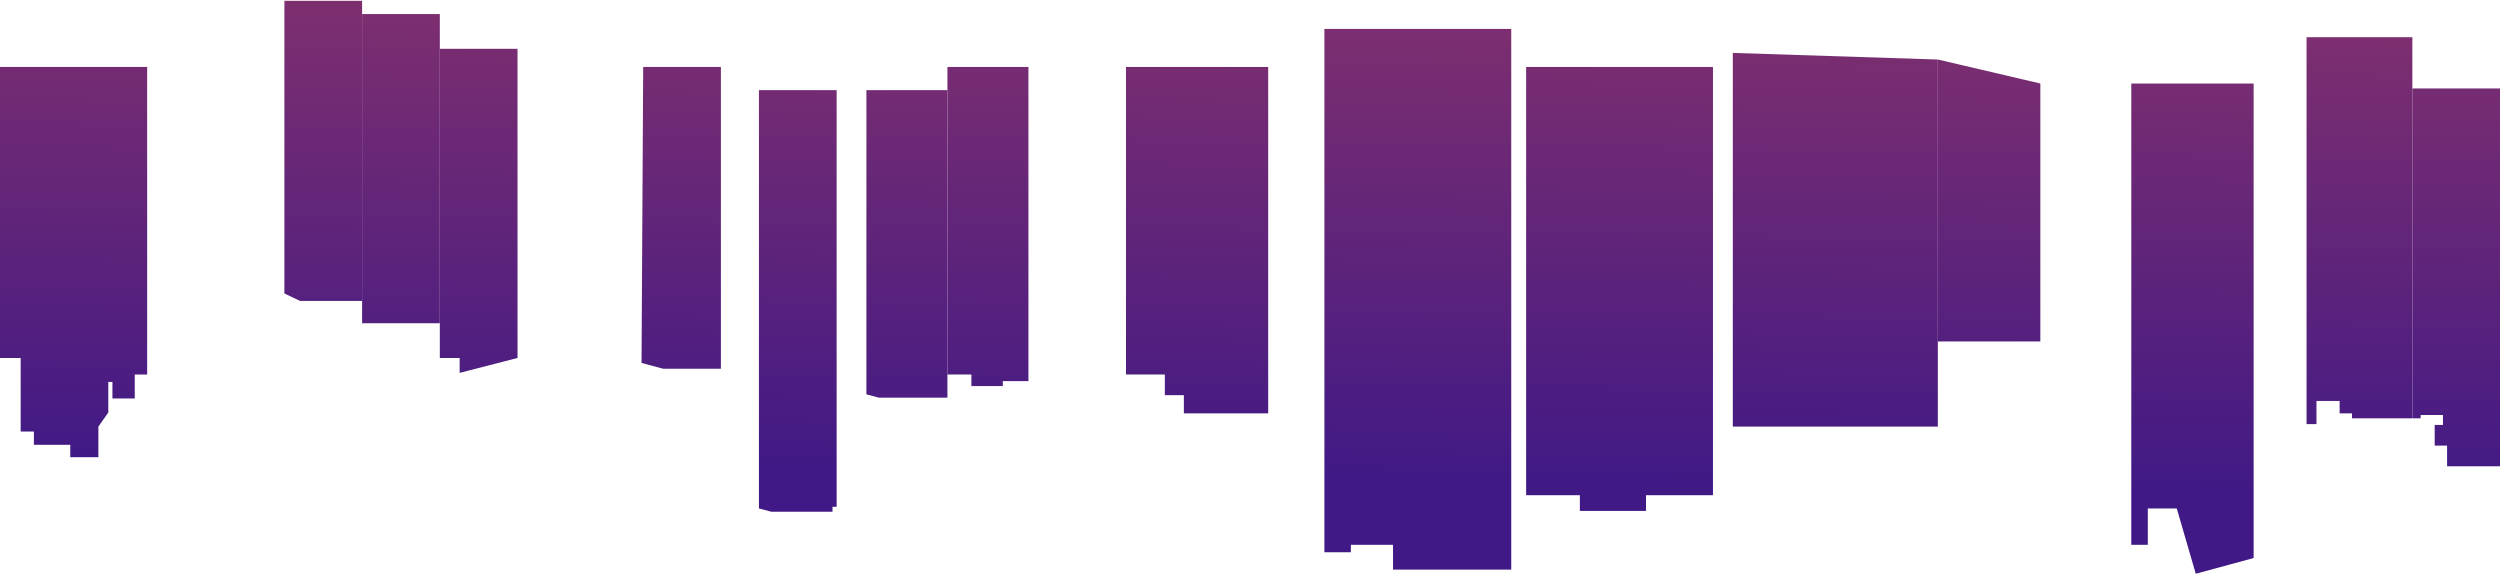
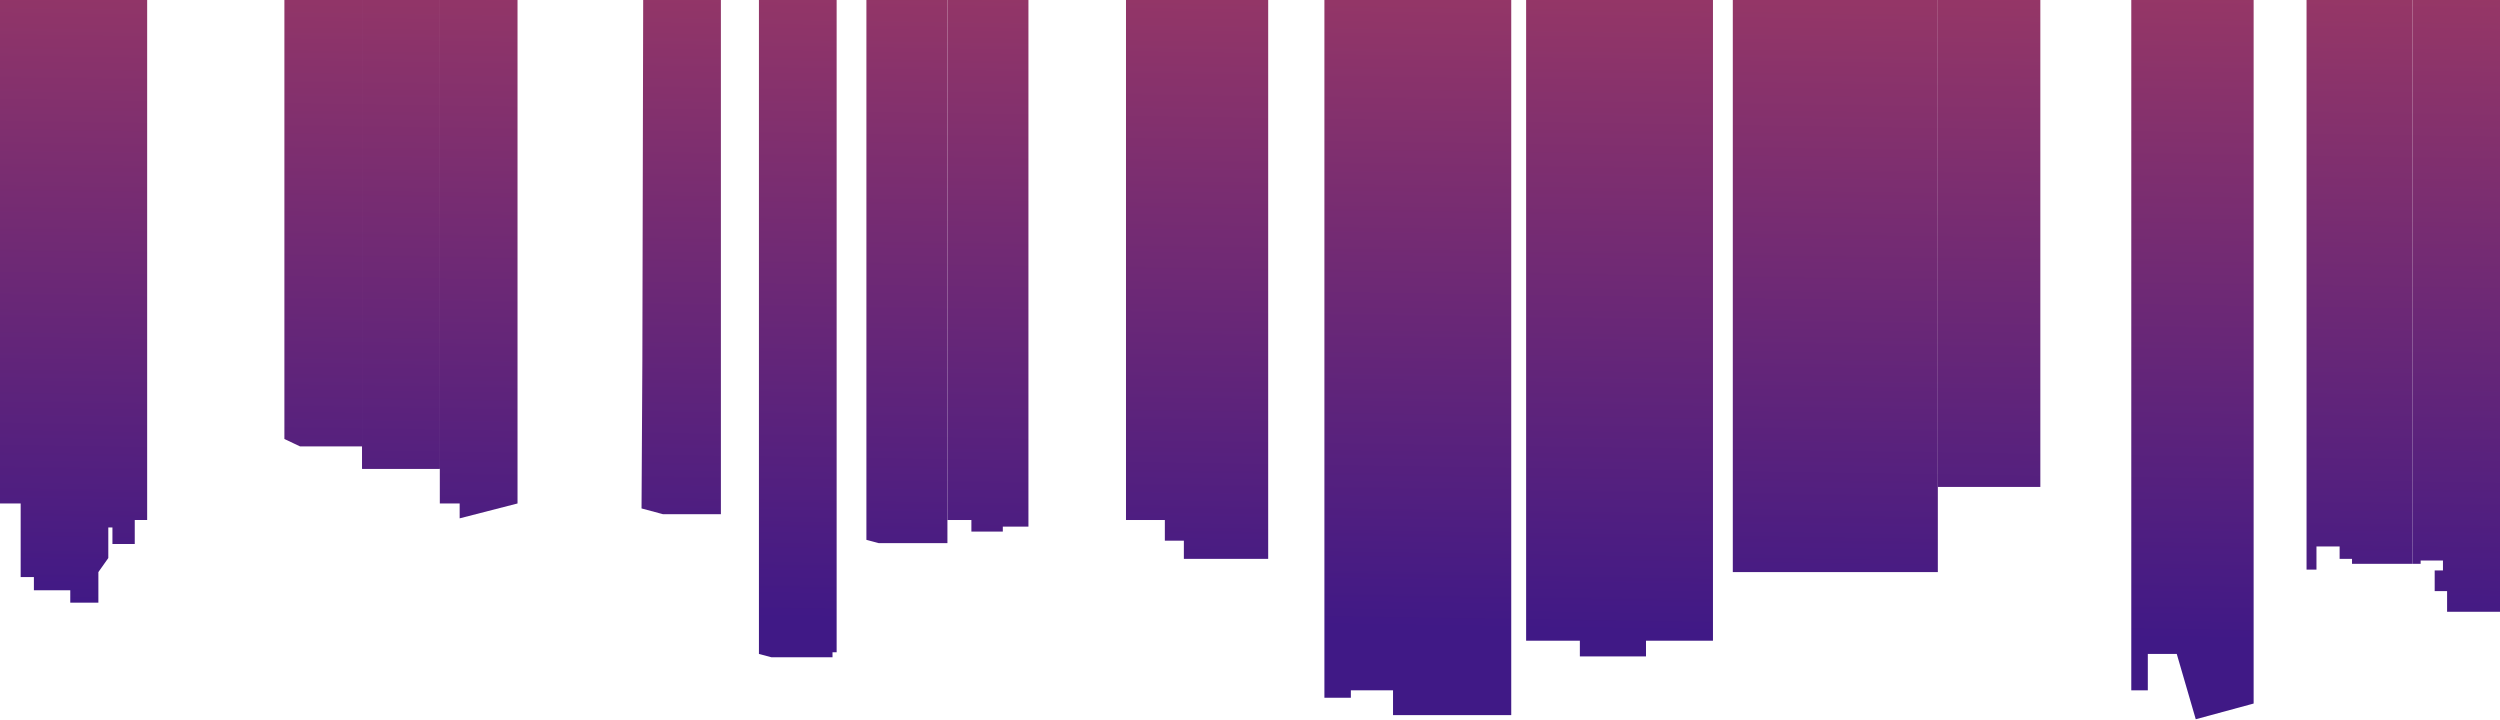
- <svg xmlns="http://www.w3.org/2000/svg" width="1512" height="347" viewBox="0 0 1512 347" fill="none">
-   <path d="M219 195.5H266L266 8.5L219 8.5V195.5Z" fill="url(#paint0_linear_344_5)" />
-   <path d="M266 216.5H278V225.5L313 216.5L313 29.5H266L266 216.5Z" fill="url(#paint1_linear_344_5)" />
-   <path d="M388 219.5L401 223H436L436 40.5H389L388 219.5Z" fill="url(#paint2_linear_344_5)" />
-   <path d="M459 307.5L466.5 309.5H503.5V306.5H506L506 54.5H459L459 307.5Z" fill="url(#paint3_linear_344_5)" />
-   <path d="M524 238.5L531.5 240.5H573V54.5H524V238.5Z" fill="url(#paint4_linear_344_5)" />
-   <path d="M573 226.5H587.5V233.5H606.5V230.5H622V226.5V40.5H573V226.5Z" fill="url(#paint5_linear_344_5)" />
-   <path d="M681 226.5H704.5V239H716V250L767 250V226.5V40.5L681 40.5V226.5Z" fill="url(#paint6_linear_344_5)" />
-   <path d="M801 315.5V334H817V329.5H842.5V344.5H914V315.5V17.5H801V315.5Z" fill="url(#paint7_linear_344_5)" />
-   <path d="M923 299.5H955.5V309H995.5V299.5H1036V40.5H923V299.5Z" fill="url(#paint8_linear_344_5)" />
-   <path d="M1048 258H1172V36L1048 32V258Z" fill="url(#paint9_linear_344_5)" />
-   <path d="M1172 206.5H1234V50.5L1172 36V206.5Z" fill="url(#paint10_linear_344_5)" />
-   <path d="M1289 329.5H1299V307.5H1316.5L1328 347L1363 337.5V50.5H1289V329.5Z" fill="url(#paint11_linear_344_5)" />
-   <path d="M1459 253H1464V251H1477.5V257H1472.5V269.5H1480V282H1512V53.5H1459V253Z" fill="url(#paint12_linear_344_5)" />
-   <path d="M1395 256.5H1401V242.5H1415V250H1422.5V253H1459V22.5H1395V256.5Z" fill="url(#paint13_linear_344_5)" />
-   <path d="M172 177.5L181.5 182H219V0.5H172V177.5Z" fill="url(#paint14_linear_344_5)" />
-   <path d="M12.5 261H20.5V269H42.5V276.5H59.5L59.5 258L65.5 249.5V231H68V241H81.5V226.5H89L89 40.5H0L0 216.5H12.5L12.5 261Z" fill="url(#paint15_linear_344_5)" />
+ <svg xmlns="http://www.w3.org/2000/svg" width="1512" height="435" viewBox="0 0 1512 435" fill="none">
+   <path d="M219 283.5H266V0H219V283.5Z" fill="url(#paint0_linear_344_10)" />
+   <path d="M266 304.5H278V313.5L313 304.5V0H266V304.5Z" fill="url(#paint1_linear_344_10)" />
+   <path d="M388 307.5L401 311H436V219.75V0H389L388.5 218L388 307.5Z" fill="url(#paint2_linear_344_10)" />
+   <path d="M459 395.5L466.5 397.5H503.5V394.5H506V0H459V395.5Z" fill="url(#paint3_linear_344_10)" />
+   <path d="M524 326.5L531.5 328.5H573V0H524V326.5Z" fill="url(#paint4_linear_344_10)" />
+   <path d="M573 314.5H587.5V321.5H606.5V318.5H622V314.5V0H573V314.5Z" fill="url(#paint5_linear_344_10)" />
+   <path d="M681 314.5H704.5V327H716V338H767V314.5V0H681V314.5Z" fill="url(#paint6_linear_344_10)" />
+   <path d="M801 403.5V422H817V417.5H842.5V432.5H914V403.5V0H801V403.5Z" fill="url(#paint7_linear_344_10)" />
+   <path d="M923 387.5H955.5V397H995.5V387.5H1036V0H923V387.5Z" fill="url(#paint8_linear_344_10)" />
+   <path d="M1048 346H1172V0H1048V346Z" fill="url(#paint9_linear_344_10)" />
+   <path d="M1172 294.5H1234V0H1172V294.5Z" fill="url(#paint10_linear_344_10)" />
+   <path d="M1289 417.5H1299V395.5H1316.5L1328 435L1363 425.5V0H1289V417.5Z" fill="url(#paint11_linear_344_10)" />
+   <path d="M1459 341H1464V339H1477.5V345H1472.5V357.5H1480V370H1512V0H1459V341Z" fill="url(#paint12_linear_344_10)" />
+   <path d="M1395 344.5H1401V330.5H1415V338H1422.5V341H1459V0H1395V344.5Z" fill="url(#paint13_linear_344_10)" />
+   <path d="M172 265.5L181.5 270H219V0H172V265.5Z" fill="url(#paint14_linear_344_10)" />
+   <path d="M12.5 349H20.5V357H42.5V364.5H59.5V346L65.5 337.5V319H68V329H81.5V314.5H89V0H0V304.5H12.5V349Z" fill="url(#paint15_linear_344_10)" />
+   <path d="M219 283.5H266V0H219V283.5Z" fill="url(#paint16_linear_344_10)" />
  <defs>
-     <linearGradient id="paint0_linear_344_5" x1="799" y1="-170.5" x2="792" y2="291" gradientUnits="userSpaceOnUse">
+     <linearGradient id="paint0_linear_344_10" x1="799" y1="-82.5" x2="792" y2="379" gradientUnits="userSpaceOnUse">
      <stop offset="0.122" stop-color="#993865" />
      <stop offset="1" stop-color="#401986" />
    </linearGradient>
-     <linearGradient id="paint1_linear_344_5" x1="799" y1="-170.5" x2="792" y2="291" gradientUnits="userSpaceOnUse">
+     <linearGradient id="paint1_linear_344_10" x1="799" y1="-82.5" x2="792" y2="379" gradientUnits="userSpaceOnUse">
      <stop offset="0.122" stop-color="#993865" />
      <stop offset="1" stop-color="#401986" />
    </linearGradient>
-     <linearGradient id="paint2_linear_344_5" x1="799" y1="-170.5" x2="792" y2="291" gradientUnits="userSpaceOnUse">
+     <linearGradient id="paint2_linear_344_10" x1="799" y1="-82.5" x2="792" y2="379" gradientUnits="userSpaceOnUse">
      <stop offset="0.122" stop-color="#993865" />
      <stop offset="1" stop-color="#401986" />
    </linearGradient>
-     <linearGradient id="paint3_linear_344_5" x1="799" y1="-170.5" x2="792" y2="291" gradientUnits="userSpaceOnUse">
+     <linearGradient id="paint3_linear_344_10" x1="799" y1="-82.5" x2="792" y2="379" gradientUnits="userSpaceOnUse">
      <stop offset="0.122" stop-color="#993865" />
      <stop offset="1" stop-color="#401986" />
    </linearGradient>
-     <linearGradient id="paint4_linear_344_5" x1="799" y1="-170.5" x2="792" y2="291" gradientUnits="userSpaceOnUse">
+     <linearGradient id="paint4_linear_344_10" x1="799" y1="-82.5" x2="792" y2="379" gradientUnits="userSpaceOnUse">
      <stop offset="0.122" stop-color="#993865" />
      <stop offset="1" stop-color="#401986" />
    </linearGradient>
-     <linearGradient id="paint5_linear_344_5" x1="799" y1="-170.5" x2="792" y2="291" gradientUnits="userSpaceOnUse">
+     <linearGradient id="paint5_linear_344_10" x1="799" y1="-82.5" x2="792" y2="379" gradientUnits="userSpaceOnUse">
      <stop offset="0.122" stop-color="#993865" />
      <stop offset="1" stop-color="#401986" />
    </linearGradient>
-     <linearGradient id="paint6_linear_344_5" x1="799" y1="-170.5" x2="792" y2="291" gradientUnits="userSpaceOnUse">
+     <linearGradient id="paint6_linear_344_10" x1="799" y1="-82.5" x2="792" y2="379" gradientUnits="userSpaceOnUse">
      <stop offset="0.122" stop-color="#993865" />
      <stop offset="1" stop-color="#401986" />
    </linearGradient>
-     <linearGradient id="paint7_linear_344_5" x1="799" y1="-170.5" x2="792" y2="291" gradientUnits="userSpaceOnUse">
+     <linearGradient id="paint7_linear_344_10" x1="799" y1="-82.5" x2="792" y2="379" gradientUnits="userSpaceOnUse">
      <stop offset="0.122" stop-color="#993865" />
      <stop offset="1" stop-color="#401986" />
    </linearGradient>
-     <linearGradient id="paint8_linear_344_5" x1="799" y1="-170.5" x2="792" y2="291" gradientUnits="userSpaceOnUse">
+     <linearGradient id="paint8_linear_344_10" x1="799" y1="-82.5" x2="792" y2="379" gradientUnits="userSpaceOnUse">
      <stop offset="0.122" stop-color="#993865" />
      <stop offset="1" stop-color="#401986" />
    </linearGradient>
-     <linearGradient id="paint9_linear_344_5" x1="799" y1="-170.5" x2="792" y2="291" gradientUnits="userSpaceOnUse">
+     <linearGradient id="paint9_linear_344_10" x1="799" y1="-82.5" x2="792" y2="379" gradientUnits="userSpaceOnUse">
      <stop offset="0.122" stop-color="#993865" />
      <stop offset="1" stop-color="#401986" />
    </linearGradient>
-     <linearGradient id="paint10_linear_344_5" x1="799" y1="-170.5" x2="792" y2="291" gradientUnits="userSpaceOnUse">
+     <linearGradient id="paint10_linear_344_10" x1="799" y1="-82.5" x2="792" y2="379" gradientUnits="userSpaceOnUse">
      <stop offset="0.122" stop-color="#993865" />
      <stop offset="1" stop-color="#401986" />
    </linearGradient>
-     <linearGradient id="paint11_linear_344_5" x1="799" y1="-170.5" x2="792" y2="291" gradientUnits="userSpaceOnUse">
+     <linearGradient id="paint11_linear_344_10" x1="799" y1="-82.5" x2="792" y2="379" gradientUnits="userSpaceOnUse">
      <stop offset="0.122" stop-color="#993865" />
      <stop offset="1" stop-color="#401986" />
    </linearGradient>
-     <linearGradient id="paint12_linear_344_5" x1="799" y1="-170.5" x2="792" y2="291" gradientUnits="userSpaceOnUse">
+     <linearGradient id="paint12_linear_344_10" x1="799" y1="-82.5" x2="792" y2="379" gradientUnits="userSpaceOnUse">
      <stop offset="0.122" stop-color="#993865" />
      <stop offset="1" stop-color="#401986" />
    </linearGradient>
-     <linearGradient id="paint13_linear_344_5" x1="799" y1="-170.5" x2="792" y2="291" gradientUnits="userSpaceOnUse">
+     <linearGradient id="paint13_linear_344_10" x1="799" y1="-82.5" x2="792" y2="379" gradientUnits="userSpaceOnUse">
      <stop offset="0.122" stop-color="#993865" />
      <stop offset="1" stop-color="#401986" />
    </linearGradient>
-     <linearGradient id="paint14_linear_344_5" x1="799" y1="-170.5" x2="792" y2="291" gradientUnits="userSpaceOnUse">
+     <linearGradient id="paint14_linear_344_10" x1="799" y1="-82.5" x2="792" y2="379" gradientUnits="userSpaceOnUse">
      <stop offset="0.122" stop-color="#993865" />
      <stop offset="1" stop-color="#401986" />
    </linearGradient>
-     <linearGradient id="paint15_linear_344_5" x1="799" y1="-170.5" x2="792" y2="291" gradientUnits="userSpaceOnUse">
+     <linearGradient id="paint15_linear_344_10" x1="799" y1="-82.5" x2="792" y2="379" gradientUnits="userSpaceOnUse">
+       <stop offset="0.122" stop-color="#993865" />
+       <stop offset="1" stop-color="#401986" />
+     </linearGradient>
+     <linearGradient id="paint16_linear_344_10" x1="799" y1="-82.5" x2="792" y2="379" gradientUnits="userSpaceOnUse">
      <stop offset="0.122" stop-color="#993865" />
      <stop offset="1" stop-color="#401986" />
    </linearGradient>
  </defs>
</svg>
